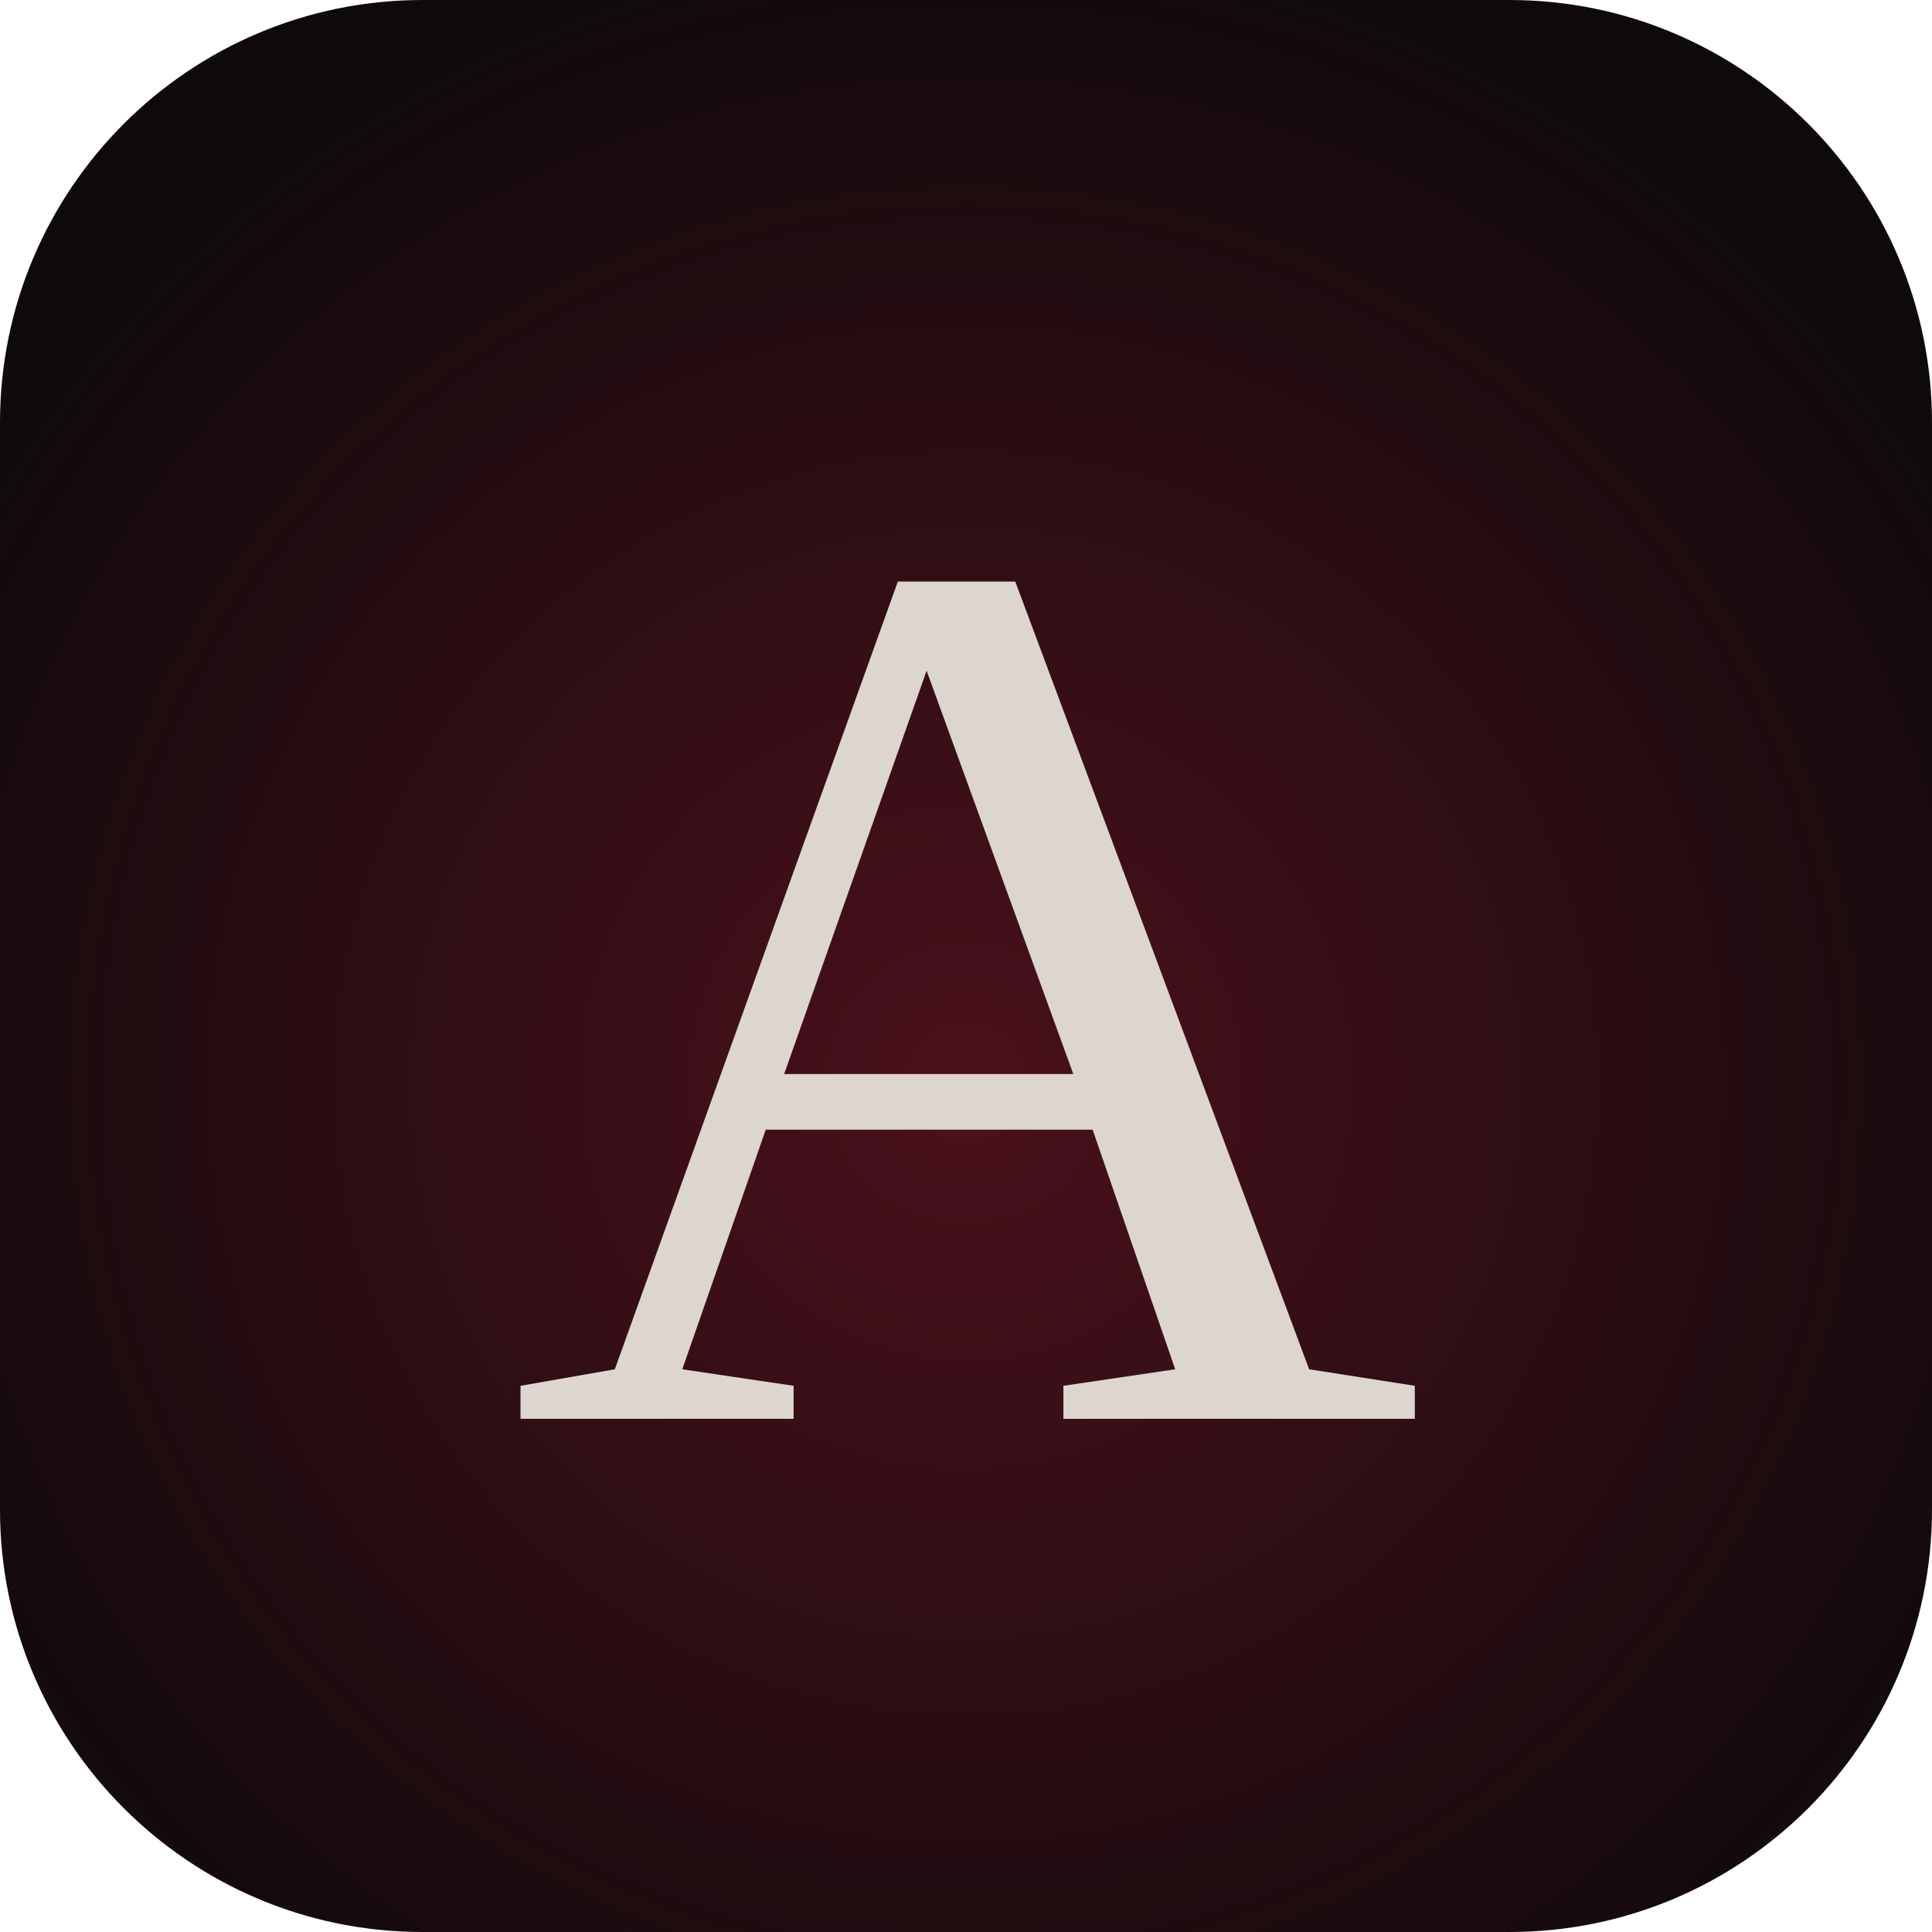
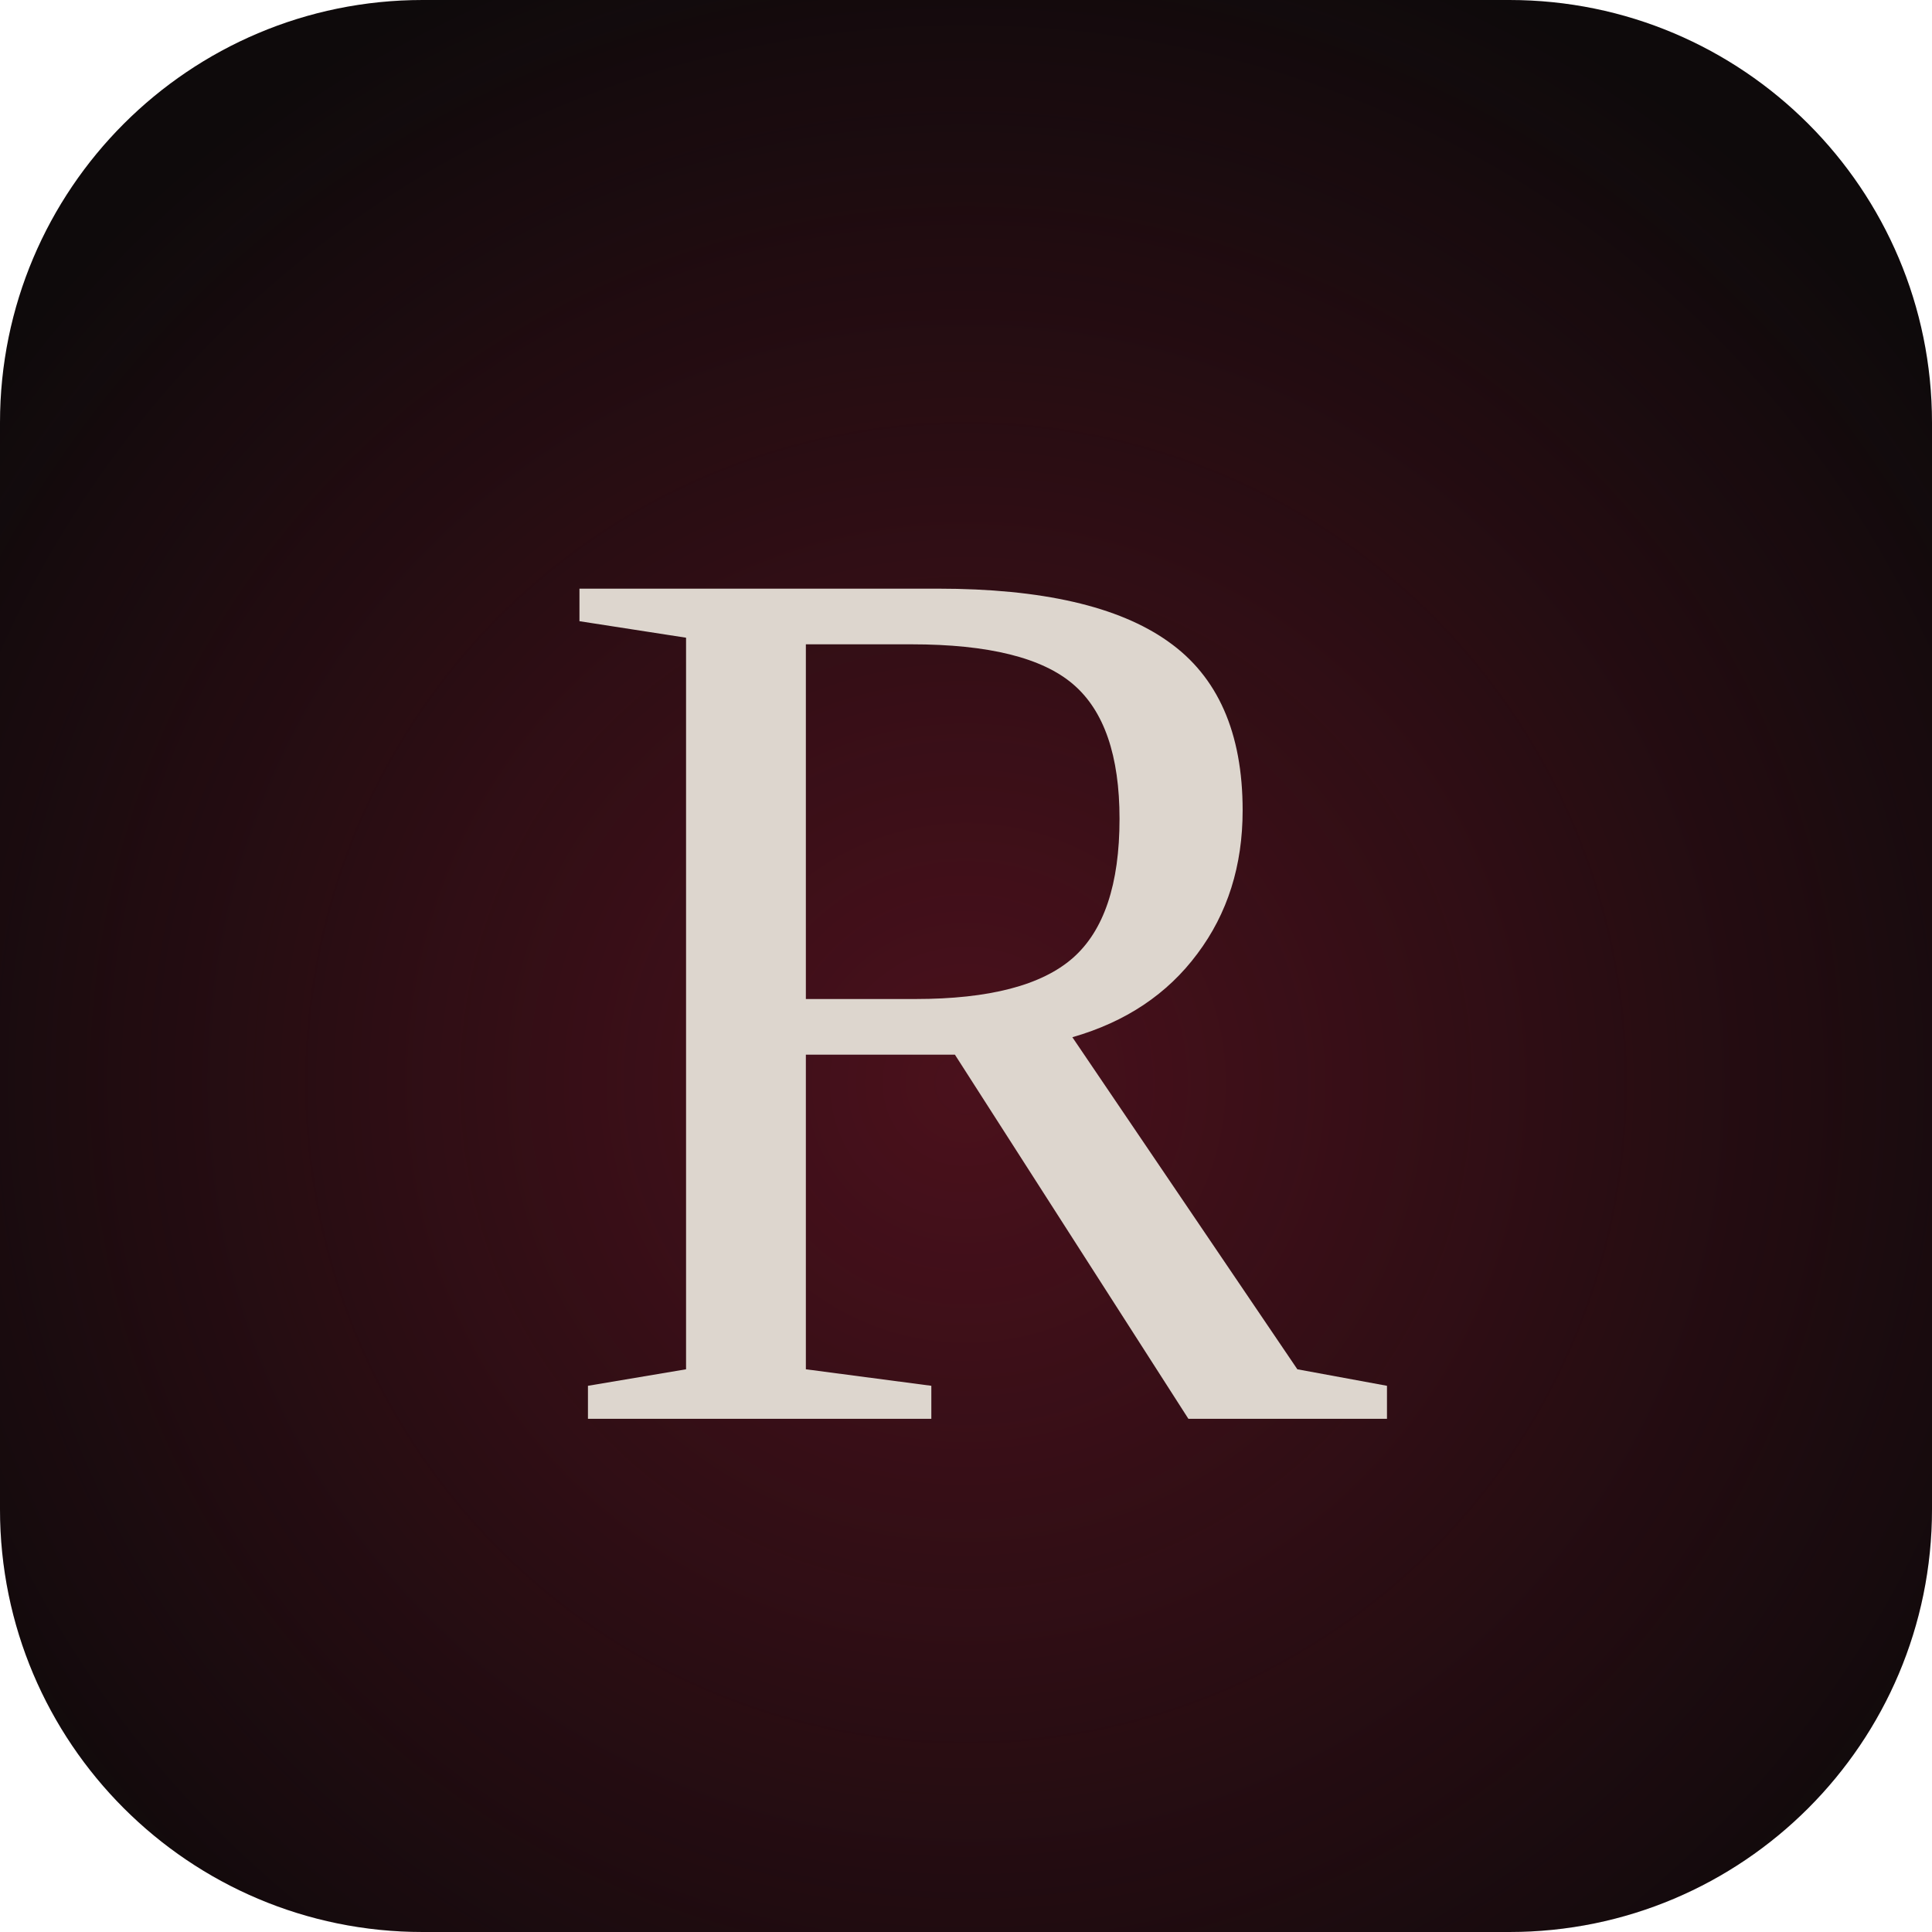
<svg xmlns="http://www.w3.org/2000/svg" viewBox="0 0 64 64">
  <defs>
    <radialGradient id="g" cx="50%" cy="56%" r="62%">
      <stop offset="0" stop-color="#7c162a" stop-opacity=".55" />
      <stop offset="1" stop-color="#7c162a" stop-opacity="0" />
    </radialGradient>
  </defs>
  <rect width="64" height="64" rx="14" fill="#0e0a0b" />
  <rect width="64" height="64" rx="14" fill="url(#g)" />
-   <text x="32" y="47" text-anchor="middle" font-family="Georgia, 'Times New Roman', serif" font-size="42" fill="#ddd6ce">A</text>
+   <text x="32" y="47" text-anchor="middle" font-family="Georgia, 'Times New Roman', serif" font-size="42" fill="#ddd6ce">R</text>
</svg>
